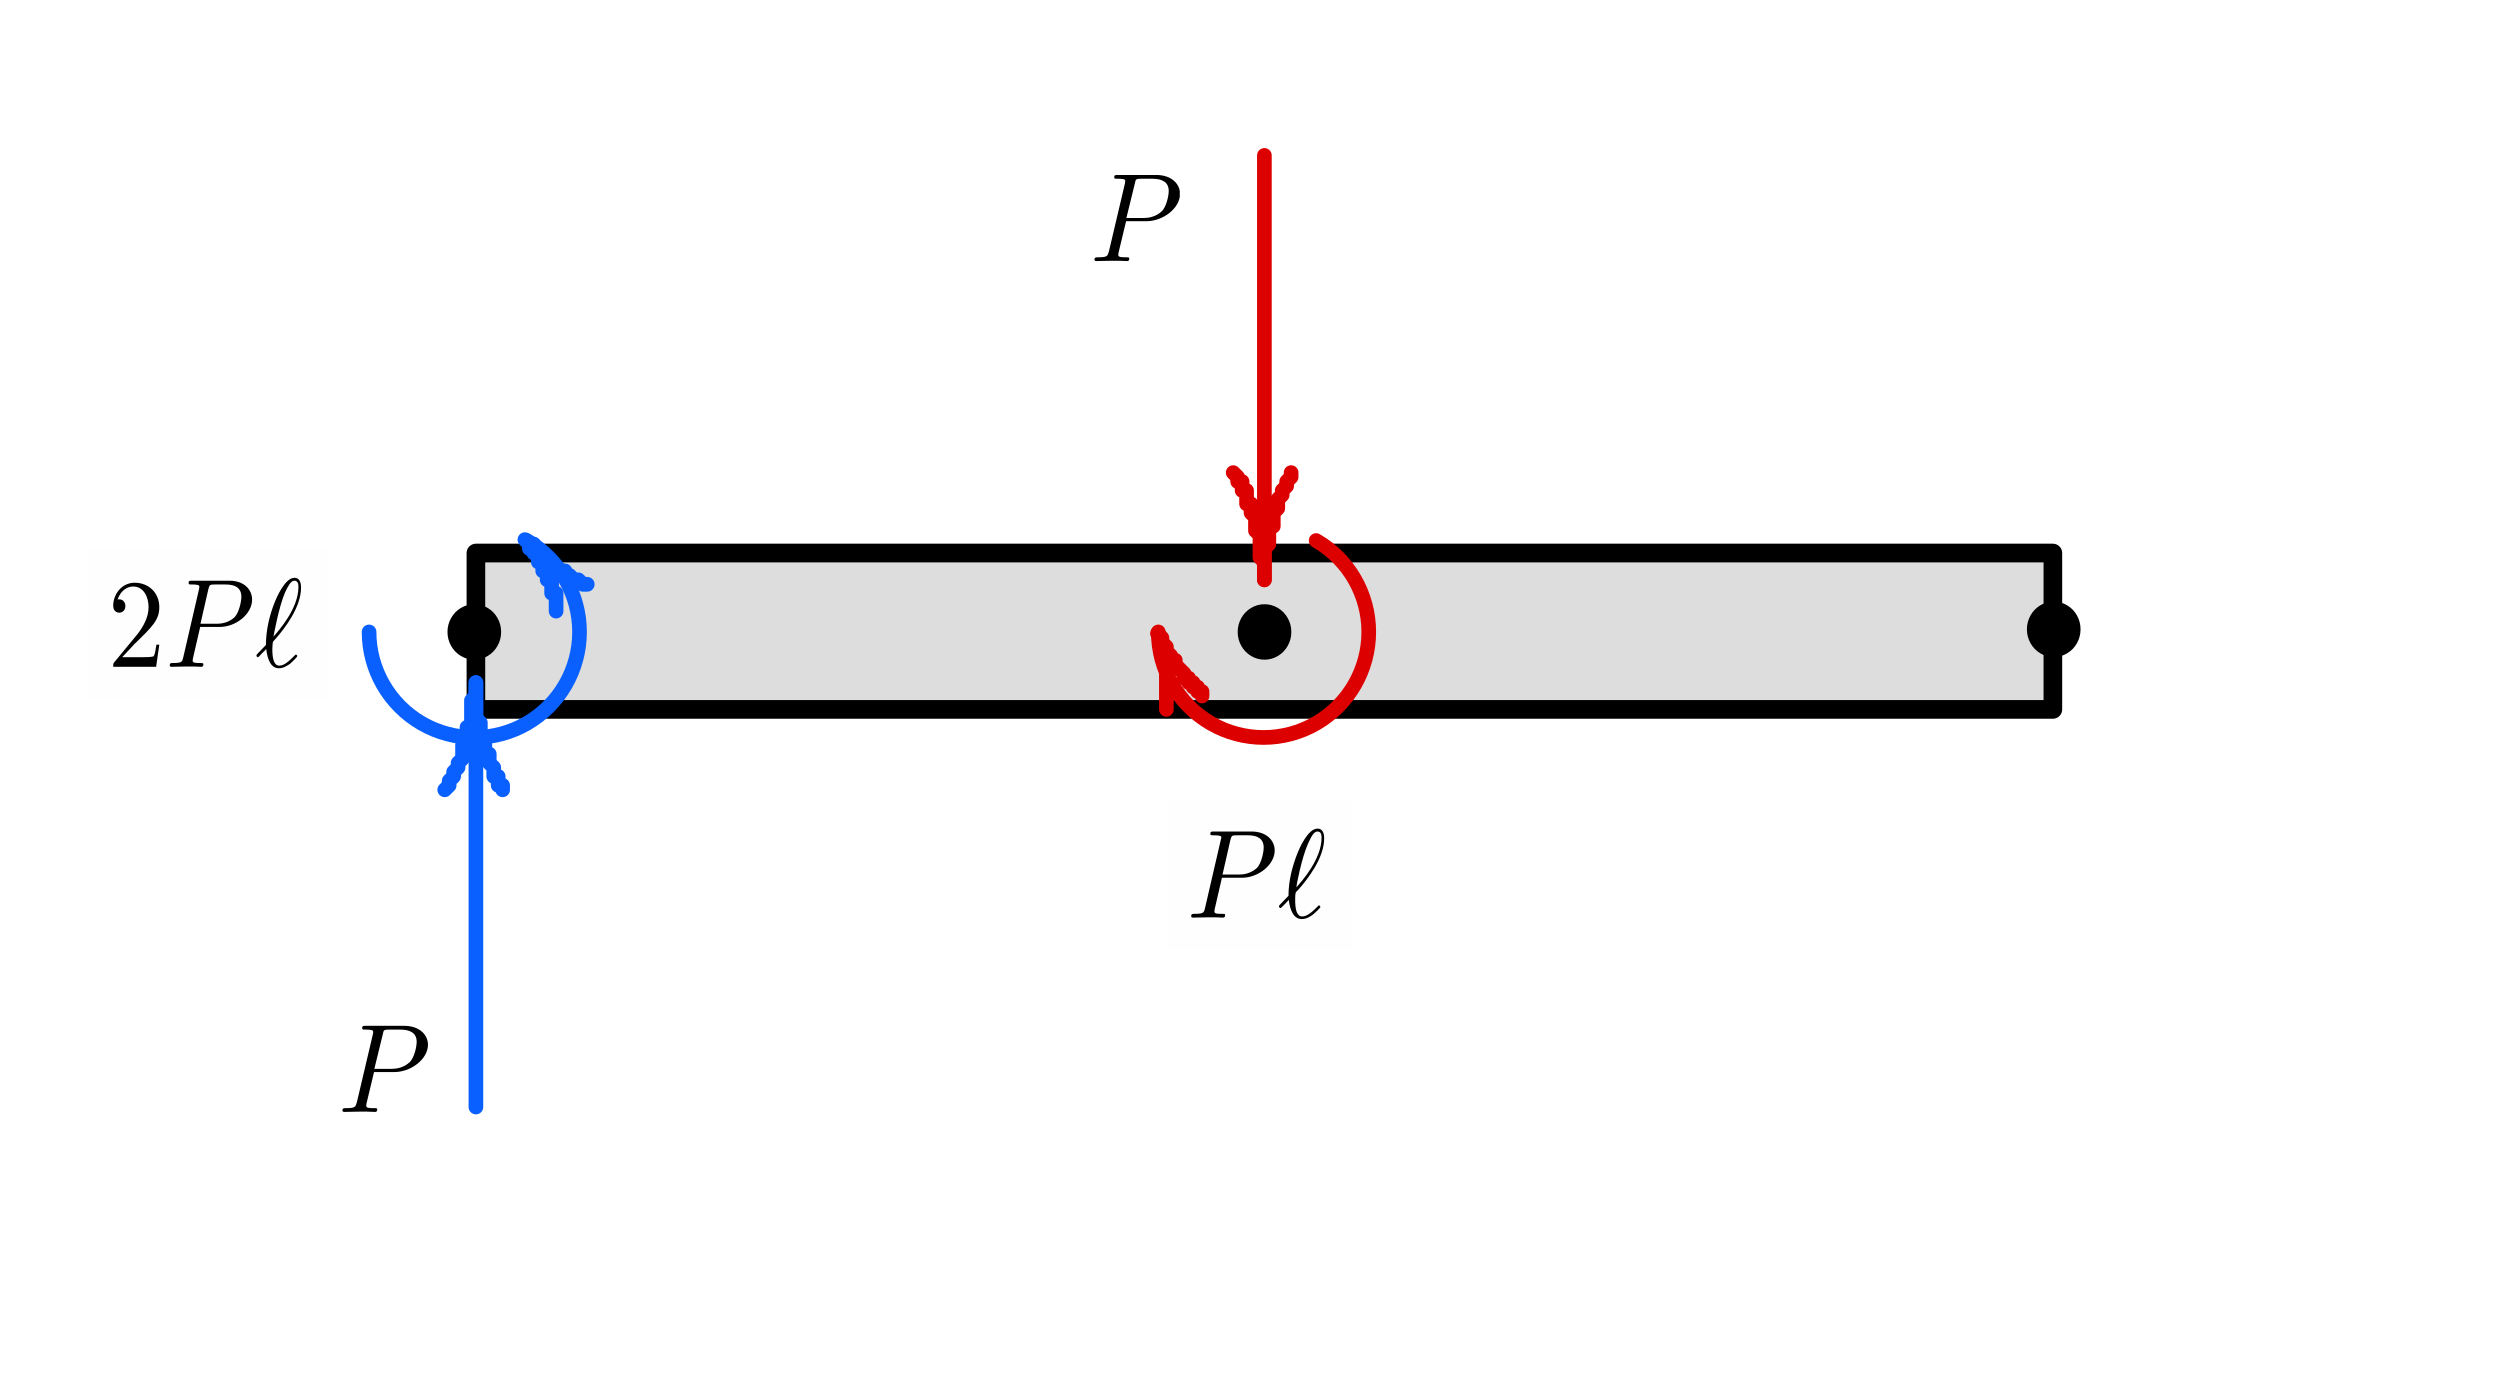
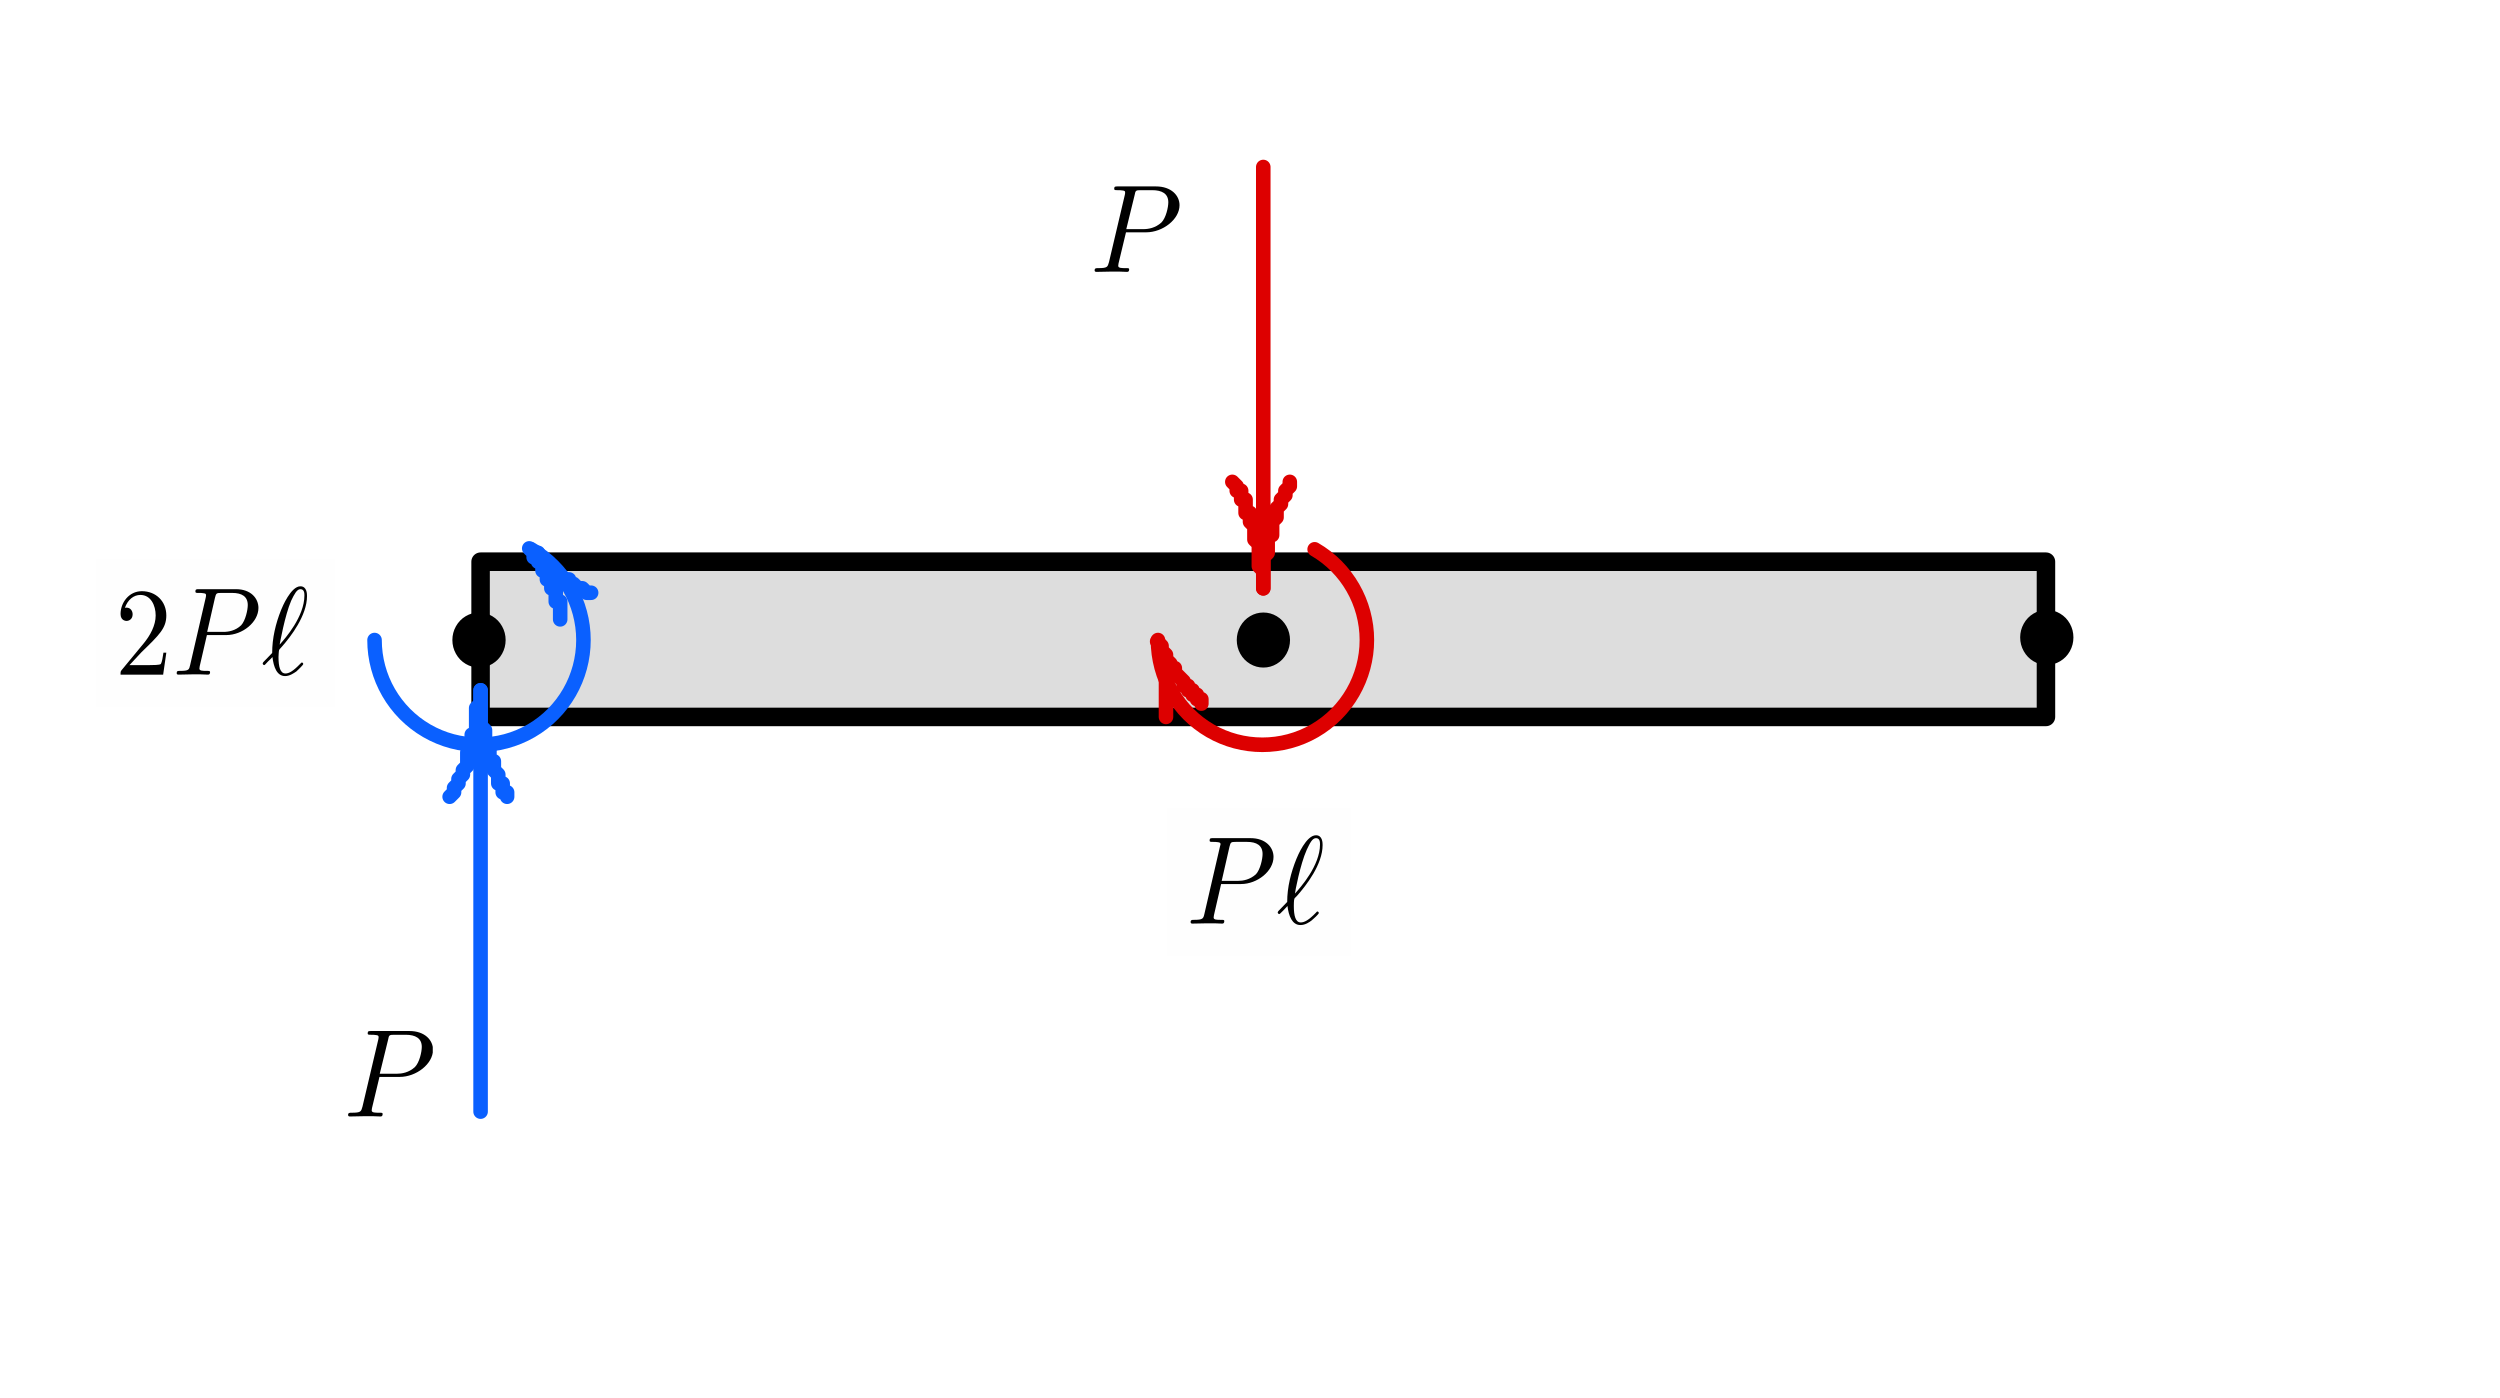
- <svg xmlns="http://www.w3.org/2000/svg" width="100%" height="100%" viewBox="0 0 135 75" version="1.1" xml:space="preserve" style="fill-rule:evenodd;clip-rule:evenodd;stroke-linecap:round;stroke-linejoin:round;stroke-miterlimit:10;">
-   <g transform="matrix(1,0,0,1,-569.816,-21.6928)">
-     <g id="Artboard5" transform="matrix(0.383818,0,0,0.262027,444.605,21.6928)">
+ <svg xmlns="http://www.w3.org/2000/svg" width="100%" height="100%" viewBox="0 0 136 76" version="1.1" xml:space="preserve" style="fill-rule:evenodd;clip-rule:evenodd;stroke-linecap:round;stroke-linejoin:round;stroke-miterlimit:10;">
+   <g transform="matrix(1,0,0,1,-572,-21)">
+     <g id="Artboard5" transform="matrix(0.383818,0,0,0.262027,447.234,21.6928)">
      <rect x="326.224" y="0" width="351.729" height="286.23" style="fill:none;" />
-       <g transform="matrix(2.61141,0,0,3.83626,-51.177,-576.555)">
-         <clipPath id="_clip1">
-           <rect x="164.4" y="28.32" width="5.76" height="28.32" />
-         </clipPath>
-         <g clip-path="url(#_clip1)">
-           <g transform="matrix(0.9977,-0,-0,0.994824,144.52,150.291)">
-                     </g>
-         </g>
-       </g>
      <g transform="matrix(0.626739,0,0,-0.920702,-51.177,836.723)">
        <rect x="709" y="750" width="354" height="35" style="fill:rgb(221,221,221);stroke:black;stroke-width:4.18px;" />
      </g>
      <g transform="matrix(0.626739,0,0,-0.920702,-51.177,837.028)">
        <path d="M883.166,772.78C884.051,773.307 885.005,773.571 886.027,773.571C887.049,773.571 888.003,773.307 888.888,772.78C889.773,772.253 890.471,771.532 890.982,770.618C891.493,769.705 891.749,768.721 891.749,767.666C891.749,766.611 891.493,765.626 890.982,764.713C890.471,763.799 889.773,763.079 888.888,762.551C888.003,762.024 887.049,761.76 886.027,761.76C885.005,761.76 884.051,762.024 883.166,762.551C882.281,763.079 881.582,763.799 881.071,764.713C880.56,765.626 880.305,766.611 880.305,767.666C880.305,768.721 880.56,769.705 881.071,770.618C881.582,771.532 882.281,772.253 883.166,772.78" style="stroke:black;stroke-width:0.6px;" />
      </g>
      <g transform="matrix(0.626739,0,0,-0.920702,-51.177,837.028)">
        <path d="M705.78,772.78C706.666,773.307 707.619,773.571 708.641,773.571C709.664,773.571 710.617,773.307 711.502,772.78C712.388,772.253 713.086,771.532 713.597,770.618C714.108,769.705 714.364,768.721 714.364,767.666C714.364,766.611 714.108,765.626 713.597,764.713C713.086,763.799 712.388,763.079 711.502,762.551C710.617,762.024 709.664,761.76 708.641,761.76C707.619,761.76 706.666,762.024 705.78,762.551C704.895,763.079 704.197,763.799 703.686,764.713C703.175,765.626 702.919,766.611 702.919,767.666C702.919,768.721 703.175,769.705 703.686,770.618C704.197,771.532 704.895,772.253 705.78,772.78" style="stroke:black;stroke-width:0.6px;" />
      </g>
      <g transform="matrix(0.626739,0,0,-0.920702,-51.177,835.94)">
        <path d="M1060.33,772.189C1061.22,772.716 1062.17,772.98 1063.19,772.98C1064.21,772.98 1065.17,772.716 1066.05,772.189C1066.94,771.661 1067.64,770.941 1068.15,770.027C1068.66,769.113 1068.91,768.129 1068.91,767.074C1068.91,766.019 1068.66,765.035 1068.15,764.121C1067.64,763.208 1066.94,762.487 1066.05,761.96C1065.17,761.432 1064.21,761.169 1063.19,761.169C1062.17,761.169 1061.22,761.432 1060.33,761.96C1059.45,762.487 1058.75,763.208 1058.24,764.121C1057.73,765.035 1057.47,766.019 1057.47,767.074C1057.47,768.129 1057.73,769.113 1058.24,770.027C1058.75,770.941 1059.45,771.661 1060.33,772.189" style="stroke:black;stroke-width:0.6px;" />
      </g>
      <g transform="matrix(0,0.920702,-0.626739,0,948.158,-739.979)">
        <path d="M838.5,708.5L933.5,708.5" style="fill:none;fill-rule:nonzero;stroke:rgb(221,0,0);stroke-width:3.29px;" />
      </g>
      <g transform="matrix(0.626739,0,0,-0.920702,-51.177,793.45)">
        <path d="M892,756L892,755L891,754L891,753L890,752L890,751L889,750L889,748L888,747L888,744L887,744L887,740L886,739L886,732L886,736L885,737L885,742L884,743L884,746L883,747L883,749L882,749L882,752L881,752L881,754L880,754L880,755L879,756" style="fill:none;fill-rule:nonzero;stroke:rgb(221,0,0);stroke-width:3.29px;" />
      </g>
      <g>
        <g transform="matrix(0.313378,-0.797344,0.542767,0.460364,-246.924,342.832)">
          <path d="M698.655,748.262C691.355,752.476 686.844,760.291 686.843,768.719C686.844,777.148 691.356,784.963 698.655,789.177C705.955,793.391 714.978,793.39 722.277,789.176C729.577,784.961 734.089,777.147 734.088,768.718" style="fill:none;fill-rule:nonzero;stroke:rgb(10,96,255);stroke-width:3.29px;" />
        </g>
        <g transform="matrix(0.626739,0,0,-0.920702,-51.177,813.706)">
          <path d="M727,747L727,751L726,751L726,754L725,754L725,756L724,756L724,758L723,758L723,760L722,760L722,761L721,761L721,762L720,763L721,762L722,762L722,761L724,759L725,759L725,758L726,758L726,757L727,757L728,756L729,756L729,755L730,755L731,754L732,754L733,753L734,753" style="fill:none;fill-rule:nonzero;stroke:rgb(10,96,255);stroke-width:3.29px;" />
        </g>
        <g transform="matrix(0,-0.920702,0.626739,0,-124.819,837.184)">
          <path d="M661.5,826.5L756.5,826.5" style="fill:none;fill-rule:nonzero;stroke:rgb(10,96,255);stroke-width:3.29px;" />
        </g>
        <g transform="matrix(0.626739,0,0,-0.920702,-51.177,879.996)">
          <path d="M702,779L703,780L703,781L704,782L704,783L705,784L705,785L706,786L706,789L707,790L707,793L708,793L708,799L709,800L709,803L709,795L710,794L710,790L711,790L711,787L712,787L712,785L713,784L713,782L714,782L714,780L715,780L715,779" style="fill:none;fill-rule:nonzero;stroke:rgb(10,96,255);stroke-width:3.29px;" />
        </g>
      </g>
      <g transform="matrix(0.313378,-0.797344,0.542767,0.460364,-191.407,484.094)">
        <path d="M875.821,748.262C868.521,752.476 864.01,760.29 864.009,768.719C864.01,777.148 868.521,784.962 875.821,789.177C883.121,793.39 892.144,793.39 899.443,789.176C906.743,784.961 911.254,777.147 911.254,768.718" style="fill:none;fill-rule:nonzero;stroke:rgb(221,0,0);stroke-width:3.29px;" />
      </g>
      <g transform="matrix(0.626739,0,0,-0.920702,-51.177,853.296)">
        <path d="M864,768L864,780L863,781L863,784L862,785L863,784L863,783L864,782L864,781L865,780L865,779L866,779L866,778L868,776L868,775L869,775L869,774L870,774L870,773L871,773L871,772L872,772L872,771" style="fill:none;fill-rule:nonzero;stroke:rgb(221,0,0);stroke-width:3.29px;" />
      </g>
-       <g transform="matrix(2.61141,0,0,3.83626,154.651,286.259)">
-         <clipPath id="_clip2">
-           <rect x="1.074" y="1.168" width="4.844" height="5.664" />
-         </clipPath>
-         <g clip-path="url(#_clip2)">
-           <g transform="matrix(1,0,0,1,1.07228,6.34366)">
-             <g id="glyph0-1">
-                         </g>
-           </g>
-         </g>
-       </g>
-       <g transform="matrix(2.61141,0,0,3.83626,109.028,297.124)">
-         <g>
-           <clipPath id="_clip3">
-             <rect x="1.074" y="1.168" width="4.844" height="5.664" />
-           </clipPath>
-           <g clip-path="url(#_clip3)">
-             <g transform="matrix(1,0,0,1,1.07228,6.34366)">
-               <g id="glyph0-11">
-                             </g>
-             </g>
-           </g>
-         </g>
-       </g>
-       <g transform="matrix(2.61141,0,0,3.83626,111.966,29.4661)">
-         <g>
-           <clipPath id="_clip4">
-             <rect x="1.074" y="1.168" width="4.844" height="5.664" />
-           </clipPath>
-           <g clip-path="url(#_clip4)">
-             <g transform="matrix(1,0,0,1,1.07228,6.34366)">
-               <g id="glyph0-12">
-                             </g>
-             </g>
-           </g>
-         </g>
-       </g>
      <g transform="matrix(2.61141,0,0,3.83626,490.425,165.101)">
        <rect x="0" y="0" width="10" height="8" style="fill:rgb(254,254,254);" />
        <g>
          <g transform="matrix(1,0,0,1,1.0481,6.25756)">
-             <g id="glyph0-13">
+             <g id="glyph0-1">
              <path d="M1.906,-2.141L2.984,-2.141C3.875,-2.141 4.75,-2.844 4.75,-3.609C4.75,-4.125 4.328,-4.625 3.5,-4.625L1.469,-4.625C1.344,-4.625 1.281,-4.625 1.281,-4.5C1.281,-4.422 1.328,-4.422 1.453,-4.422C1.547,-4.422 1.656,-4.422 1.734,-4.406C1.828,-4.391 1.875,-4.375 1.875,-4.297C1.875,-4.266 1.859,-4.25 1.844,-4.172L1,-0.531C0.938,-0.266 0.922,-0.203 0.422,-0.203C0.328,-0.203 0.25,-0.203 0.25,-0.078C0.25,0 0.328,0 0.344,0C0.516,0 0.969,-0.016 1.141,-0.016L1.547,-0.016C1.688,-0.016 1.828,0 1.953,0C2,0 2.078,0 2.078,-0.141C2.078,-0.203 2.031,-0.203 1.906,-0.203C1.672,-0.203 1.5,-0.203 1.5,-0.328C1.5,-0.375 1.516,-0.406 1.516,-0.453L1.906,-2.141ZM2.359,-4.156C2.422,-4.406 2.438,-4.422 2.703,-4.422L3.313,-4.422C3.828,-4.422 4.156,-4.234 4.156,-3.766C4.156,-3.5 4.031,-2.922 3.797,-2.672C3.469,-2.375 3.094,-2.313 2.828,-2.313L1.938,-2.313L2.359,-4.156Z" style="fill-rule:nonzero;" />
            </g>
          </g>
        </g>
        <g>
          <g transform="matrix(1,0,0,1,5.96229,6.25756)">
            <g id="glyph0-2">
              <path d="M0.094,-0.672C0.094,-0.656 0.063,-0.625 0.063,-0.609C0.063,-0.563 0.109,-0.516 0.141,-0.516C0.172,-0.516 0.188,-0.531 0.375,-0.719C0.422,-0.766 0.547,-0.906 0.594,-0.953C0.656,-0.422 0.844,0.078 1.297,0.078C1.563,0.078 1.781,-0.078 1.906,-0.172C2,-0.25 2.297,-0.516 2.297,-0.578C2.297,-0.594 2.266,-0.656 2.219,-0.656C2.203,-0.656 2.188,-0.656 2.141,-0.594C1.734,-0.172 1.5,-0.063 1.313,-0.063C1.031,-0.063 0.938,-0.422 0.938,-0.953C0.938,-0.984 0.938,-1.297 0.969,-1.328C0.969,-1.359 0.969,-1.375 1.109,-1.5C1.609,-2.063 2.5,-3.203 2.5,-4.25C2.5,-4.359 2.5,-4.781 2.141,-4.781C1.609,-4.781 1.141,-3.656 1.078,-3.5C0.781,-2.766 0.578,-1.969 0.578,-1.172L0.094,-0.672ZM1,-1.625C1,-1.703 1.281,-3.203 1.641,-4C1.813,-4.359 1.938,-4.625 2.141,-4.625C2.359,-4.625 2.359,-4.391 2.359,-4.281C2.359,-3.141 1.297,-1.953 1,-1.625Z" style="fill-rule:nonzero;" />
            </g>
          </g>
        </g>
      </g>
-       <g transform="matrix(2.61141,0,0,3.83626,118.37,436.42)">
+       <g transform="matrix(2.61141,0,0,3.83626,370.948,204.815)">
        <g>
-           <clipPath id="_clip5">
-             <rect x="1.051" y="1.168" width="4.949" height="5.664" />
-           </clipPath>
-           <g clip-path="url(#_clip5)">
-             <g transform="matrix(1,0,0,1,1.0481,6.25756)">
-               <g id="glyph0-14">
-                             </g>
-             </g>
-           </g>
-         </g>
-         <g>
-           <clipPath id="_clip6">
-             <rect x="6" y="1.168" width="2.945" height="5.664" />
-           </clipPath>
-           <g clip-path="url(#_clip6)">
-             <g transform="matrix(1,0,0,1,5.96229,6.25756)">
-               <g id="glyph0-21">
-                             </g>
-             </g>
-           </g>
-         </g>
-       </g>
-       <g transform="matrix(2.61141,0,0,3.83626,112.076,204.999)">
-         <g>
-           <clipPath id="_clip7">
+           <clipPath id="_clip1">
            <rect x="1.074" y="1.168" width="4.844" height="5.664" />
          </clipPath>
-           <g clip-path="url(#_clip7)">
+           <g clip-path="url(#_clip1)">
            <g transform="matrix(1,0,0,1,1.07228,6.34366)">
-               <g id="glyph0-15">
-                             </g>
-             </g>
-           </g>
-         </g>
-       </g>
-       <g transform="matrix(2.61141,0,0,3.83626,370.948,204.815)">
-         <g>
-           <clipPath id="_clip8">
-             <rect x="1.074" y="1.168" width="4.844" height="5.664" />
-           </clipPath>
-           <g clip-path="url(#_clip8)">
-             <g transform="matrix(1,0,0,1,1.07228,6.34366)">
-               <g id="glyph0-16">
+               <g id="glyph0-11">
                <path d="M1.953,-2.141L3.047,-2.141C3.953,-2.141 4.859,-2.844 4.859,-3.609C4.859,-4.125 4.422,-4.625 3.578,-4.625L1.5,-4.625C1.375,-4.625 1.313,-4.625 1.313,-4.5C1.313,-4.422 1.359,-4.422 1.5,-4.422C1.578,-4.422 1.688,-4.422 1.766,-4.406C1.875,-4.391 1.906,-4.375 1.906,-4.297C1.906,-4.266 1.906,-4.25 1.891,-4.172L1.031,-0.531C0.953,-0.266 0.953,-0.203 0.438,-0.203C0.328,-0.203 0.25,-0.203 0.25,-0.078C0.25,0 0.328,0 0.359,0C0.531,0 0.984,-0.016 1.172,-0.016L1.578,-0.016C1.719,-0.016 1.859,0 2,0C2.047,0 2.125,0 2.125,-0.141C2.125,-0.203 2.078,-0.203 1.953,-0.203C1.719,-0.203 1.531,-0.203 1.531,-0.328C1.531,-0.375 1.547,-0.406 1.547,-0.453L1.953,-2.141ZM2.422,-4.156C2.469,-4.406 2.484,-4.422 2.766,-4.422L3.375,-4.422C3.906,-4.422 4.25,-4.234 4.25,-3.766C4.25,-3.5 4.125,-2.922 3.875,-2.672C3.547,-2.375 3.172,-2.313 2.891,-2.313L1.969,-2.313L2.422,-4.156Z" style="fill-rule:nonzero;" />
              </g>
            </g>
          </g>
        </g>
      </g>
-       <g transform="matrix(2.61141,0,0,3.83626,109.273,-67.5078)">
+       <g transform="matrix(2.61141,0,0,3.83626,476.756,29.4661)">
        <g>
-           <clipPath id="_clip9">
+           <clipPath id="_clip2">
            <rect x="1.074" y="1.168" width="4.844" height="5.664" />
          </clipPath>
-           <g clip-path="url(#_clip9)">
+           <g clip-path="url(#_clip2)">
            <g transform="matrix(1,0,0,1,1.07228,6.34366)">
-               <g id="glyph0-17">
-                             </g>
-             </g>
-           </g>
-         </g>
-       </g>
-       <g transform="matrix(2.61141,0,0,3.83626,370.673,-69.4618)">
-         <g>
-           <clipPath id="_clip10">
-             <rect x="1.074" y="1.168" width="4.844" height="5.664" />
-           </clipPath>
-           <g clip-path="url(#_clip10)">
-             <g transform="matrix(1,0,0,1,1.07228,6.34366)">
-               <g id="glyph0-18">
-                             </g>
-             </g>
-           </g>
-         </g>
-       </g>
-       <g transform="matrix(2.61141,0,0,3.83626,592.025,-246.325)">
-         <g>
-           <clipPath id="_clip11">
-             <rect x="1.074" y="1.168" width="4.844" height="5.664" />
-           </clipPath>
-           <g clip-path="url(#_clip11)">
-             <g transform="matrix(1,0,0,1,1.07228,6.34366)">
-               <g id="glyph0-19">
-                             </g>
-             </g>
-           </g>
-         </g>
-       </g>
-       <g transform="matrix(2.61141,0,0,3.83626,476.756,29.4661)">
-         <g>
-           <clipPath id="_clip12">
-             <rect x="1.074" y="1.168" width="4.844" height="5.664" />
-           </clipPath>
-           <g clip-path="url(#_clip12)">
-             <g transform="matrix(1,0,0,1,1.07228,6.34366)">
-               <g id="glyph0-110">
+               <g id="glyph0-12">
                <path d="M1.953,-2.141L3.047,-2.141C3.953,-2.141 4.859,-2.844 4.859,-3.609C4.859,-4.125 4.422,-4.625 3.578,-4.625L1.5,-4.625C1.375,-4.625 1.313,-4.625 1.313,-4.5C1.313,-4.422 1.359,-4.422 1.5,-4.422C1.578,-4.422 1.688,-4.422 1.766,-4.406C1.875,-4.391 1.906,-4.375 1.906,-4.297C1.906,-4.266 1.906,-4.25 1.891,-4.172L1.031,-0.531C0.953,-0.266 0.953,-0.203 0.438,-0.203C0.328,-0.203 0.25,-0.203 0.25,-0.078C0.25,0 0.328,0 0.359,0C0.531,0 0.984,-0.016 1.172,-0.016L1.578,-0.016C1.719,-0.016 1.859,0 2,0C2.047,0 2.125,0 2.125,-0.141C2.125,-0.203 2.078,-0.203 1.953,-0.203C1.719,-0.203 1.531,-0.203 1.531,-0.328C1.531,-0.375 1.547,-0.406 1.547,-0.453L1.953,-2.141ZM2.422,-4.156C2.469,-4.406 2.484,-4.422 2.766,-4.422L3.375,-4.422C3.906,-4.422 4.25,-4.234 4.25,-3.766C4.25,-3.5 4.125,-2.922 3.875,-2.672C3.547,-2.375 3.172,-2.313 2.891,-2.313L1.969,-2.313L2.422,-4.156Z" style="fill-rule:nonzero;" />
              </g>
-             </g>
-           </g>
-         </g>
-       </g>
-       <g transform="matrix(2.61141,0,0,3.83626,480.733,-516.233)">
-         <g>
-           <clipPath id="_clip13">
-             <rect x="1.074" y="1.168" width="4.844" height="5.664" />
-           </clipPath>
-           <g clip-path="url(#_clip13)">
-             <g transform="matrix(1,0,0,1,1.07228,6.34366)">
-               <g id="glyph0-111">
-                             </g>
-             </g>
-           </g>
-         </g>
-       </g>
-       <g transform="matrix(2.61141,0,0,3.83626,222.838,-520.291)">
-         <g>
-           <clipPath id="_clip14">
-             <rect x="1.074" y="1.168" width="4.844" height="5.664" />
-           </clipPath>
-           <g clip-path="url(#_clip14)">
-             <g transform="matrix(1,0,0,1,1.07228,6.34366)">
-               <g id="glyph0-112">
-                             </g>
-             </g>
-           </g>
-         </g>
-       </g>
-       <g transform="matrix(2.61141,0,0,3.83626,111.161,-247.403)">
-         <g>
-           <clipPath id="_clip15">
-             <rect x="1.074" y="1.168" width="4.844" height="5.664" />
-           </clipPath>
-           <g clip-path="url(#_clip15)">
-             <g transform="matrix(1,0,0,1,1.07228,6.34366)">
-               <g id="glyph0-113">
-                             </g>
-             </g>
-           </g>
-         </g>
-       </g>
-       <g transform="matrix(2.61141,0,0,3.83626,223.367,-248.834)">
-         <g>
-           <clipPath id="_clip16">
-             <rect x="1.074" y="1.168" width="4.844" height="5.664" />
-           </clipPath>
-           <g clip-path="url(#_clip16)">
-             <g transform="matrix(1,0,0,1,1.07228,6.34366)">
-               <g id="glyph0-114">
-                             </g>
-             </g>
-           </g>
-         </g>
-       </g>
-       <g transform="matrix(2.61141,0,0,3.83626,226.056,27.8088)">
-         <g>
-           <clipPath id="_clip17">
-             <rect x="1.074" y="1.168" width="4.844" height="5.664" />
-           </clipPath>
-           <g clip-path="url(#_clip17)">
-             <g transform="matrix(1,0,0,1,1.07228,6.34366)">
-               <g id="glyph0-115">
-                             </g>
            </g>
          </g>
        </g>
      </g>
      <g transform="matrix(2.61141,0,0,3.83626,338.63,113.413)">
        <rect x="0" y="0" width="13" height="8" style="fill:rgb(254,254,254);" />
        <g>
          <g transform="matrix(1,0,0,1,1.03553,6.25756)">
-             <g id="glyph0-116">
+             <g id="glyph0-13">
              <path d="M0.797,-0.516L1.453,-1.219C2.422,-2.156 2.797,-2.516 2.797,-3.203C2.797,-3.969 2.234,-4.516 1.469,-4.516C0.766,-4.516 0.313,-3.891 0.313,-3.281C0.313,-2.906 0.625,-2.906 0.641,-2.906C0.75,-2.906 0.969,-2.984 0.969,-3.266C0.969,-3.438 0.859,-3.625 0.641,-3.625C0.578,-3.625 0.578,-3.625 0.547,-3.609C0.703,-4.063 1.031,-4.313 1.391,-4.313C1.953,-4.313 2.219,-3.75 2.219,-3.203C2.219,-2.656 1.922,-2.125 1.578,-1.703L0.375,-0.25C0.313,-0.172 0.313,-0.156 0.313,0L2.625,0L2.797,-1.188L2.641,-1.188C2.609,-0.969 2.563,-0.672 2.5,-0.578C2.453,-0.516 2.047,-0.516 1.906,-0.516L0.797,-0.516Z" style="fill-rule:nonzero;" />
            </g>
          </g>
        </g>
        <g>
          <g transform="matrix(1,0,0,1,4.1443,6.25756)">
            <g id="glyph1-1">
              <path d="M1.891,-2.141L2.938,-2.141C3.828,-2.141 4.688,-2.844 4.688,-3.609C4.688,-4.125 4.281,-4.625 3.469,-4.625L1.453,-4.625C1.328,-4.625 1.266,-4.625 1.266,-4.5C1.266,-4.422 1.313,-4.422 1.438,-4.422C1.531,-4.422 1.641,-4.422 1.703,-4.406C1.813,-4.391 1.844,-4.375 1.844,-4.297C1.844,-4.266 1.844,-4.25 1.828,-4.172L0.984,-0.531C0.922,-0.266 0.922,-0.203 0.422,-0.203C0.313,-0.203 0.25,-0.203 0.25,-0.078C0.25,0 0.328,0 0.344,0C0.516,0 0.953,-0.016 1.125,-0.016L1.531,-0.016C1.672,-0.016 1.797,0 1.938,0C1.984,0 2.063,0 2.063,-0.141C2.063,-0.203 2,-0.203 1.891,-0.203C1.656,-0.203 1.484,-0.203 1.484,-0.328C1.484,-0.375 1.5,-0.406 1.5,-0.453L1.891,-2.141ZM2.328,-4.156C2.391,-4.406 2.406,-4.422 2.672,-4.422L3.266,-4.422C3.781,-4.422 4.109,-4.234 4.109,-3.766C4.109,-3.5 3.984,-2.922 3.75,-2.672C3.438,-2.375 3.063,-2.313 2.781,-2.313L1.906,-2.313L2.328,-4.156Z" style="fill-rule:nonzero;" />
            </g>
          </g>
        </g>
        <g>
          <g transform="matrix(1,0,0,1,8.99952,6.25756)">
            <g id="glyph1-2">
              <path d="M0.094,-0.672C0.094,-0.656 0.063,-0.625 0.063,-0.609C0.063,-0.563 0.109,-0.516 0.141,-0.516C0.172,-0.516 0.188,-0.531 0.359,-0.719C0.422,-0.766 0.547,-0.906 0.594,-0.953C0.656,-0.422 0.828,0.078 1.281,0.078C1.531,0.078 1.75,-0.078 1.891,-0.172C1.969,-0.25 2.266,-0.516 2.266,-0.578C2.266,-0.594 2.25,-0.656 2.188,-0.656C2.172,-0.656 2.172,-0.656 2.109,-0.594C1.703,-0.172 1.484,-0.063 1.297,-0.063C1.016,-0.063 0.922,-0.422 0.922,-0.953C0.922,-0.984 0.938,-1.297 0.953,-1.328C0.969,-1.359 0.969,-1.375 1.094,-1.5C1.594,-2.063 2.469,-3.203 2.469,-4.25C2.469,-4.359 2.469,-4.781 2.109,-4.781C1.594,-4.781 1.125,-3.656 1.063,-3.5C0.766,-2.766 0.578,-1.969 0.578,-1.172L0.094,-0.672ZM0.984,-1.625C1,-1.703 1.266,-3.203 1.609,-4C1.781,-4.359 1.922,-4.625 2.109,-4.625C2.328,-4.625 2.328,-4.391 2.328,-4.281C2.328,-3.141 1.281,-1.953 0.984,-1.625Z" style="fill-rule:nonzero;" />
            </g>
          </g>
        </g>
      </g>
-       <g transform="matrix(2.61141,0,0,3.83626,336.33,-157.253)">
-         <g>
-           <clipPath id="_clip18">
-             <rect x="1.035" y="1.168" width="2.965" height="5.664" />
-           </clipPath>
-           <g clip-path="url(#_clip18)">
-             <g transform="matrix(1,0,0,1,1.03553,6.25756)">
-               <g id="glyph0-117">
-                             </g>
-             </g>
-           </g>
-         </g>
-         <g>
-           <clipPath id="_clip19">
-             <rect x="4" y="1.168" width="5" height="5.664" />
-           </clipPath>
-           <g clip-path="url(#_clip19)">
-             <g transform="matrix(1,0,0,1,4.1443,6.25756)">
-               <g id="glyph1-11">
-                             </g>
-             </g>
-           </g>
-         </g>
-         <g>
-           <clipPath id="_clip20">
-             <rect x="9" y="1.168" width="2.957" height="5.664" />
-           </clipPath>
-           <g clip-path="url(#_clip20)">
-             <g transform="matrix(1,0,0,1,8.99952,6.25756)">
-               <g id="glyph1-21">
-                             </g>
-             </g>
-           </g>
-         </g>
-       </g>
-       <g transform="matrix(2.61141,0,0,3.83626,74.4065,-385.662)">
-         <g id="surface1">
-           <g>
-             <clipPath id="_clip21">
-               <rect x="1.105" y="1.168" width="2.781" height="5.664" />
-             </clipPath>
-             <g clip-path="url(#_clip21)">
-               <g transform="matrix(1,0,0,1,1.10634,6.25756)">
-                 <g id="glyph0-118">
-                                 </g>
-               </g>
-             </g>
-           </g>
-         </g>
-       </g>
-       <g transform="matrix(2.61141,0,0,3.83626,184.684,-385.662)">
-         <g id="surface11">
-           <g>
-             <clipPath id="_clip22">
-               <rect x="1.105" y="1.168" width="2.781" height="5.664" />
-             </clipPath>
-             <g clip-path="url(#_clip22)">
-               <g transform="matrix(1,0,0,1,1.10634,6.25756)">
-                 <g id="glyph0-119">
-                                 </g>
-               </g>
-             </g>
-           </g>
-         </g>
-       </g>
    </g>
  </g>
</svg>
